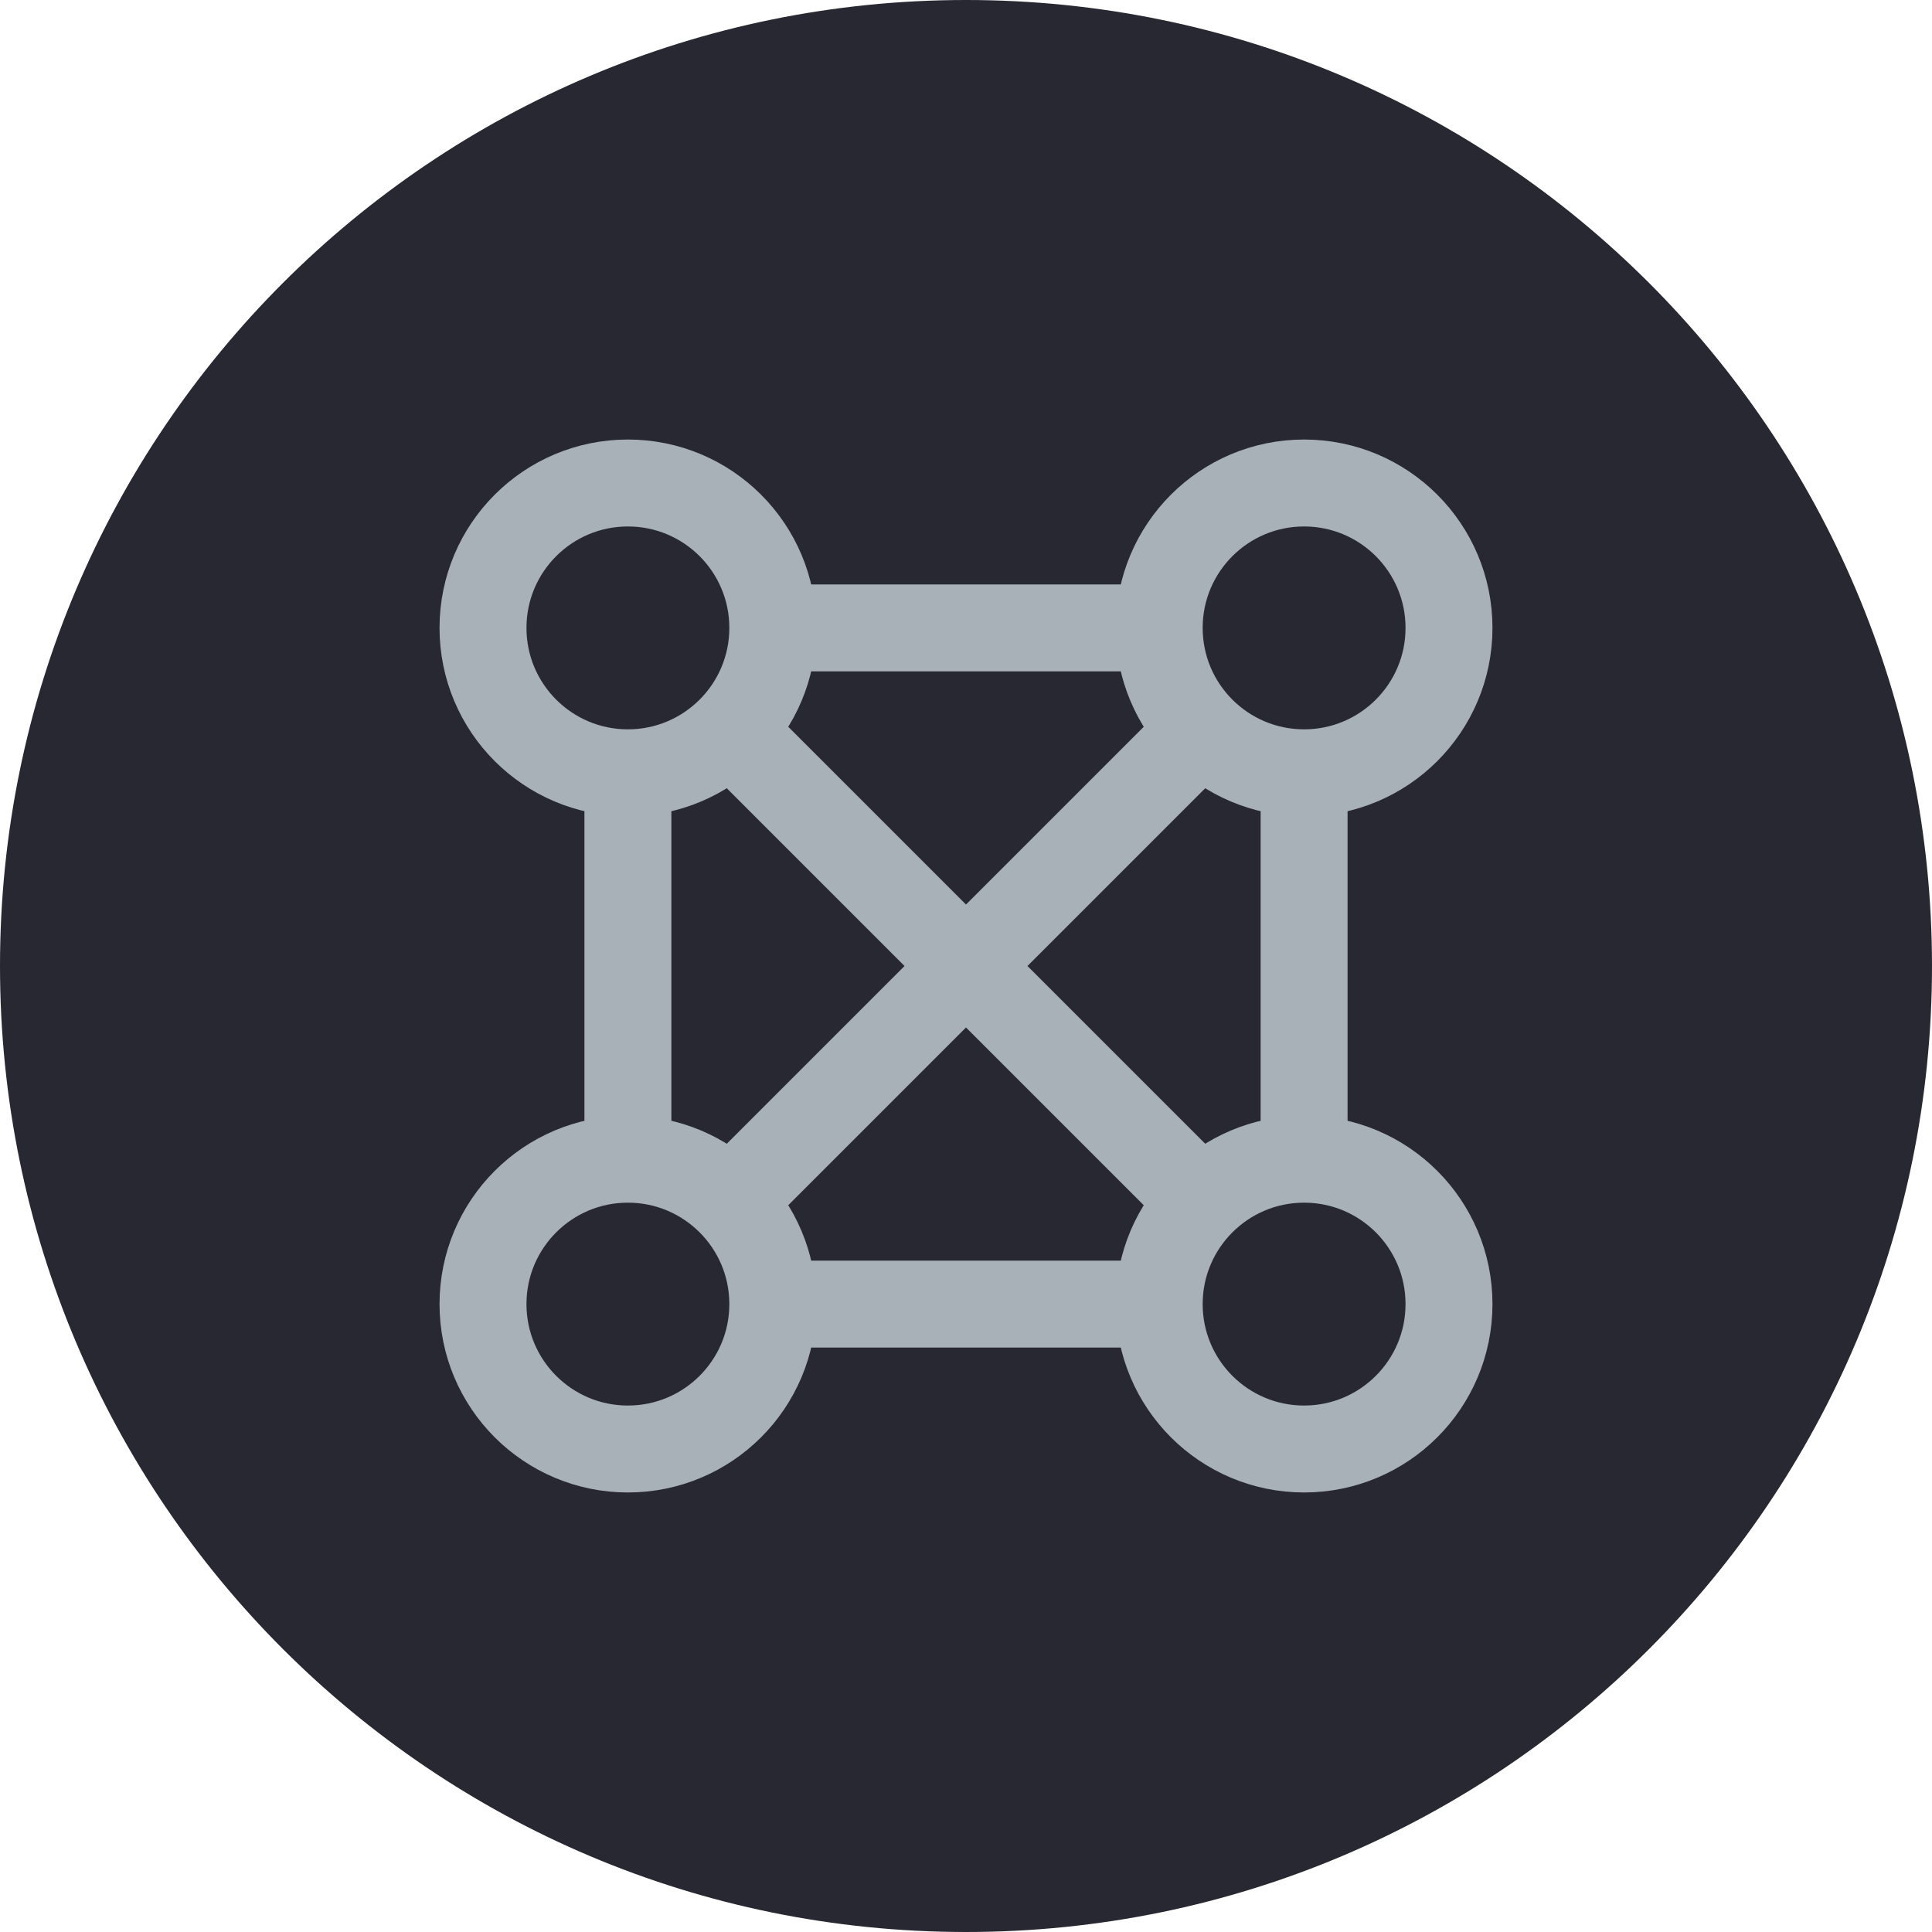
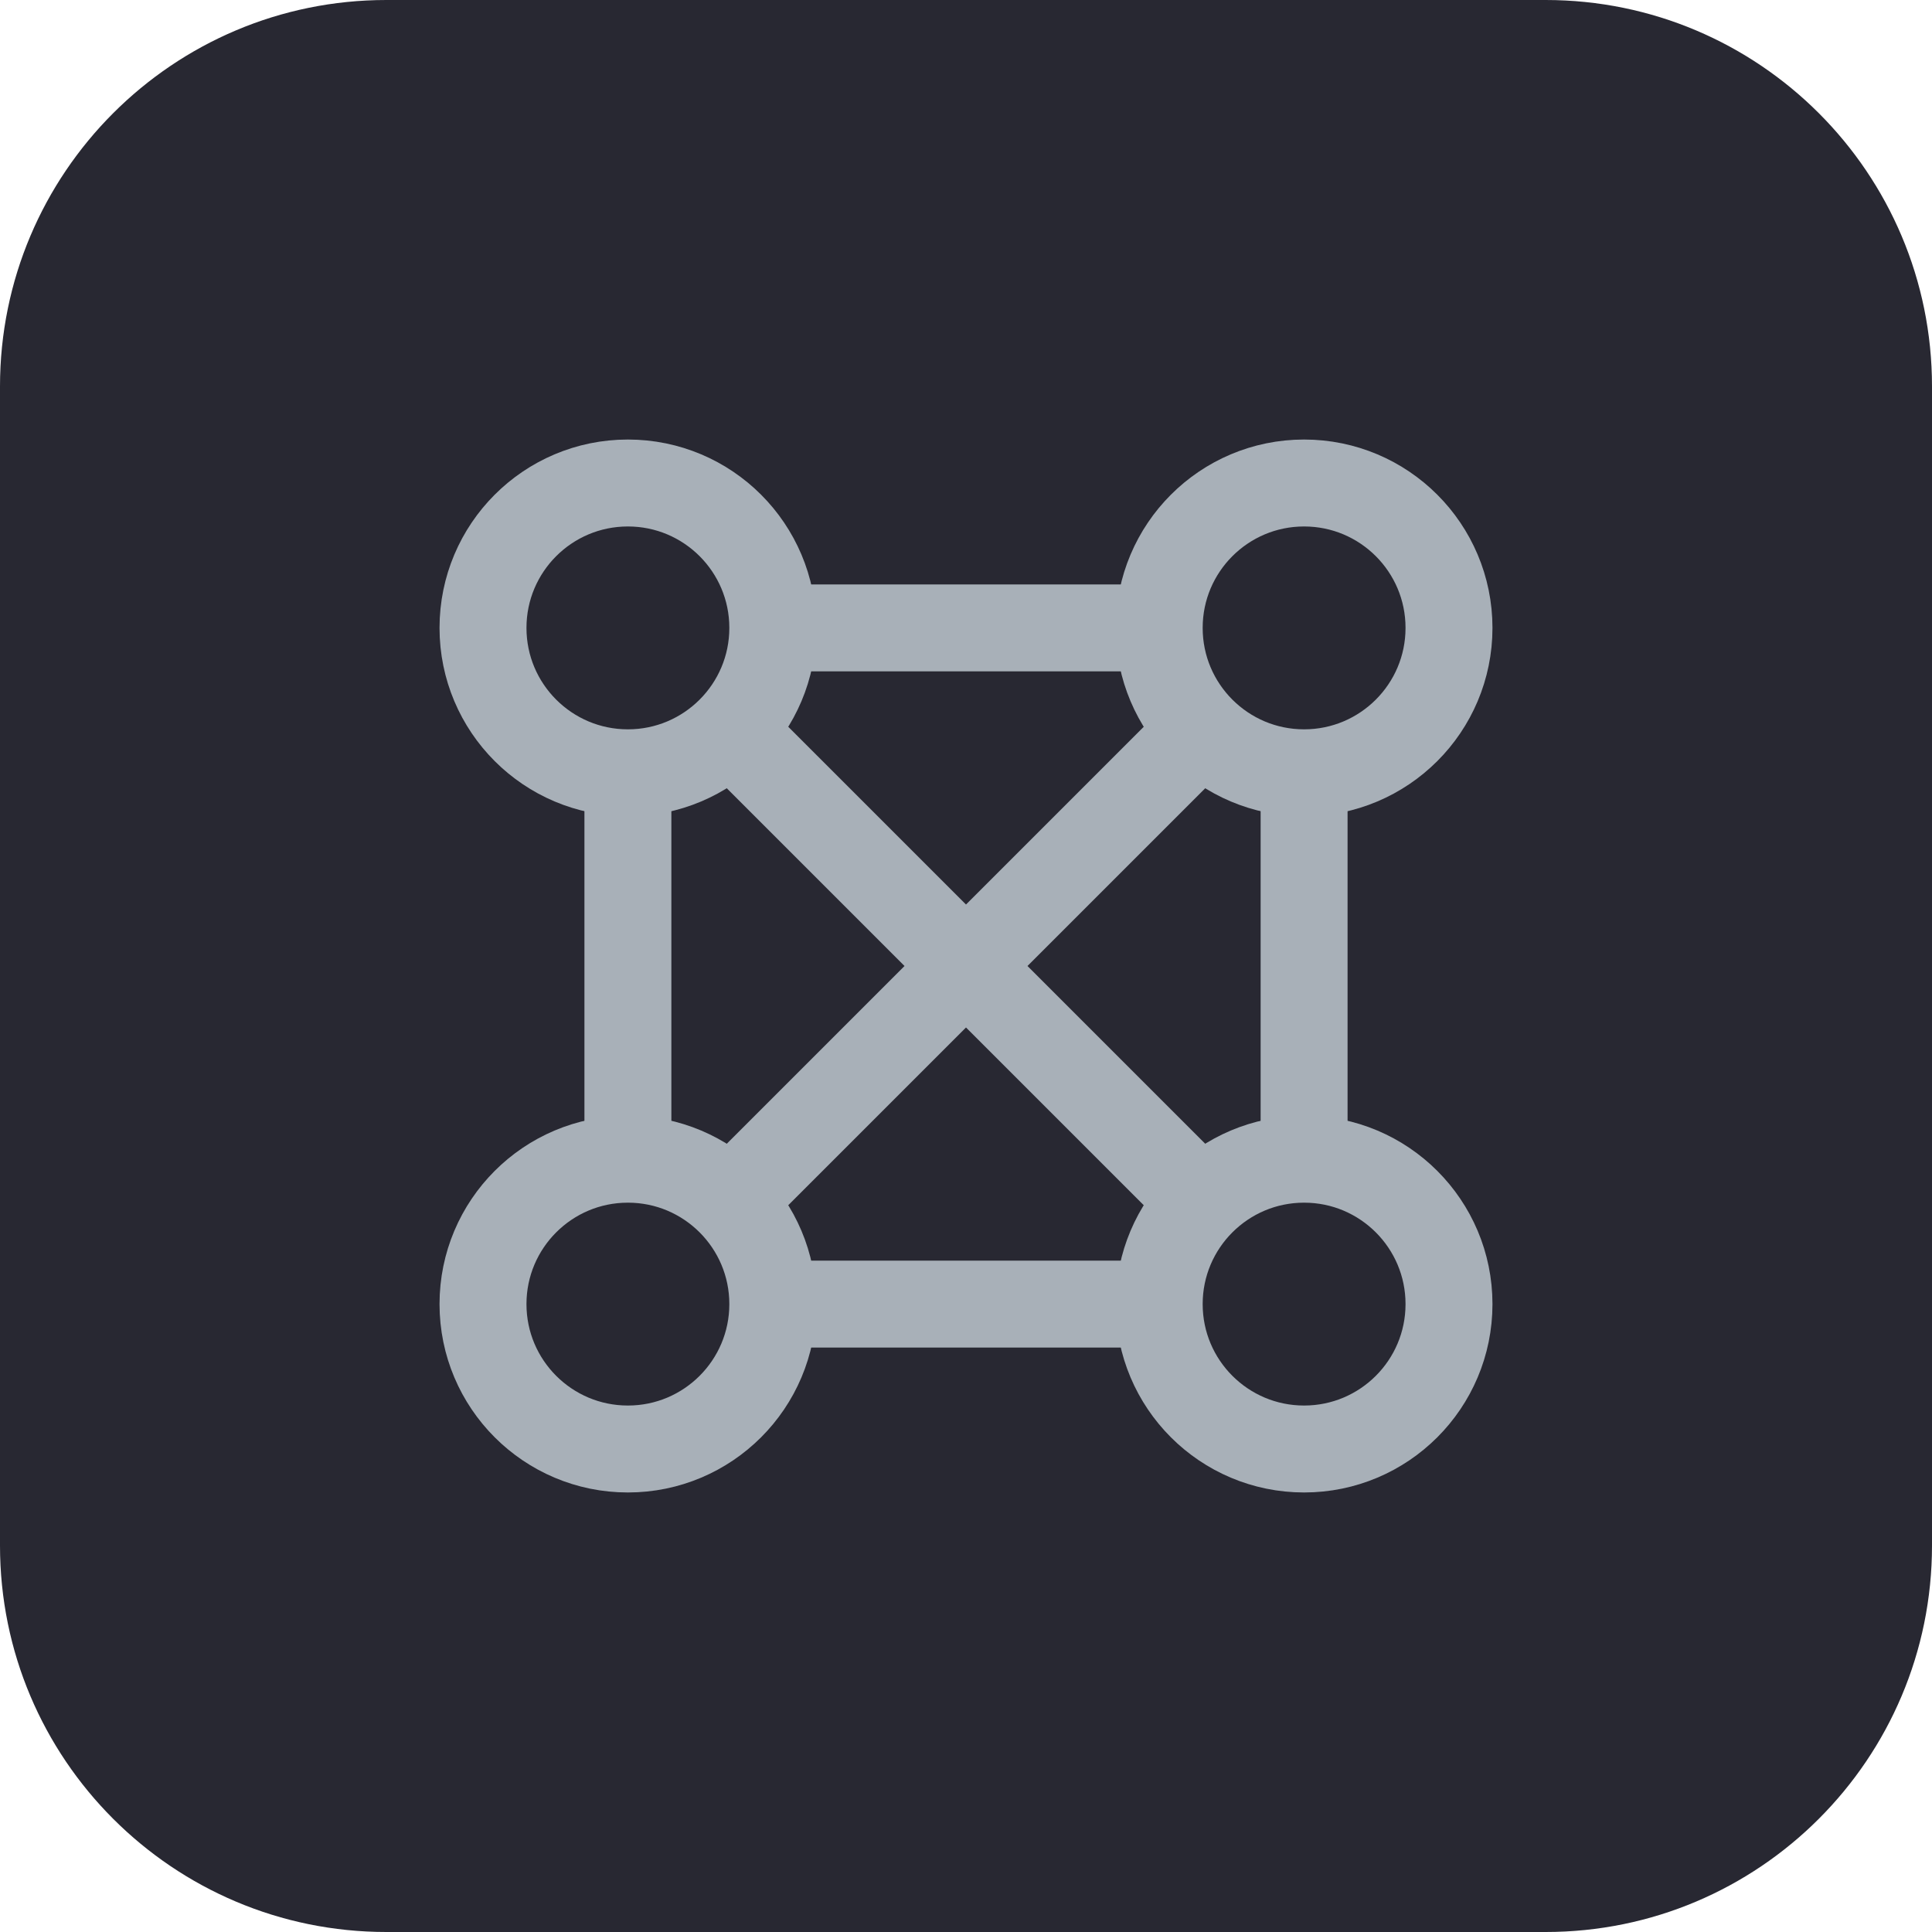
<svg xmlns="http://www.w3.org/2000/svg" width="40" height="40" viewBox="0 0 40 40" fill="none">
-   <rect width="40" height="40" rx="20" fill="#282832" />
+   <rect width="40" height="40" rx="8" fill="#282832" />
  <g stroke="#A8B0B8" stroke-width="1.8" stroke-linecap="round" stroke-linejoin="round">
    <path d="M14 13h12M13 15v10m14-10v10M15 27h10M15 15l10 10m0-10L15 25" />
    <circle cx="13" cy="13" r="3" fill="#282832" />
    <circle cx="27" cy="13" r="3" fill="#282832" />
    <circle cx="13" cy="27" r="3" fill="#282832" />
    <circle cx="27" cy="27" r="3" fill="#282832" />
  </g>
</svg>
